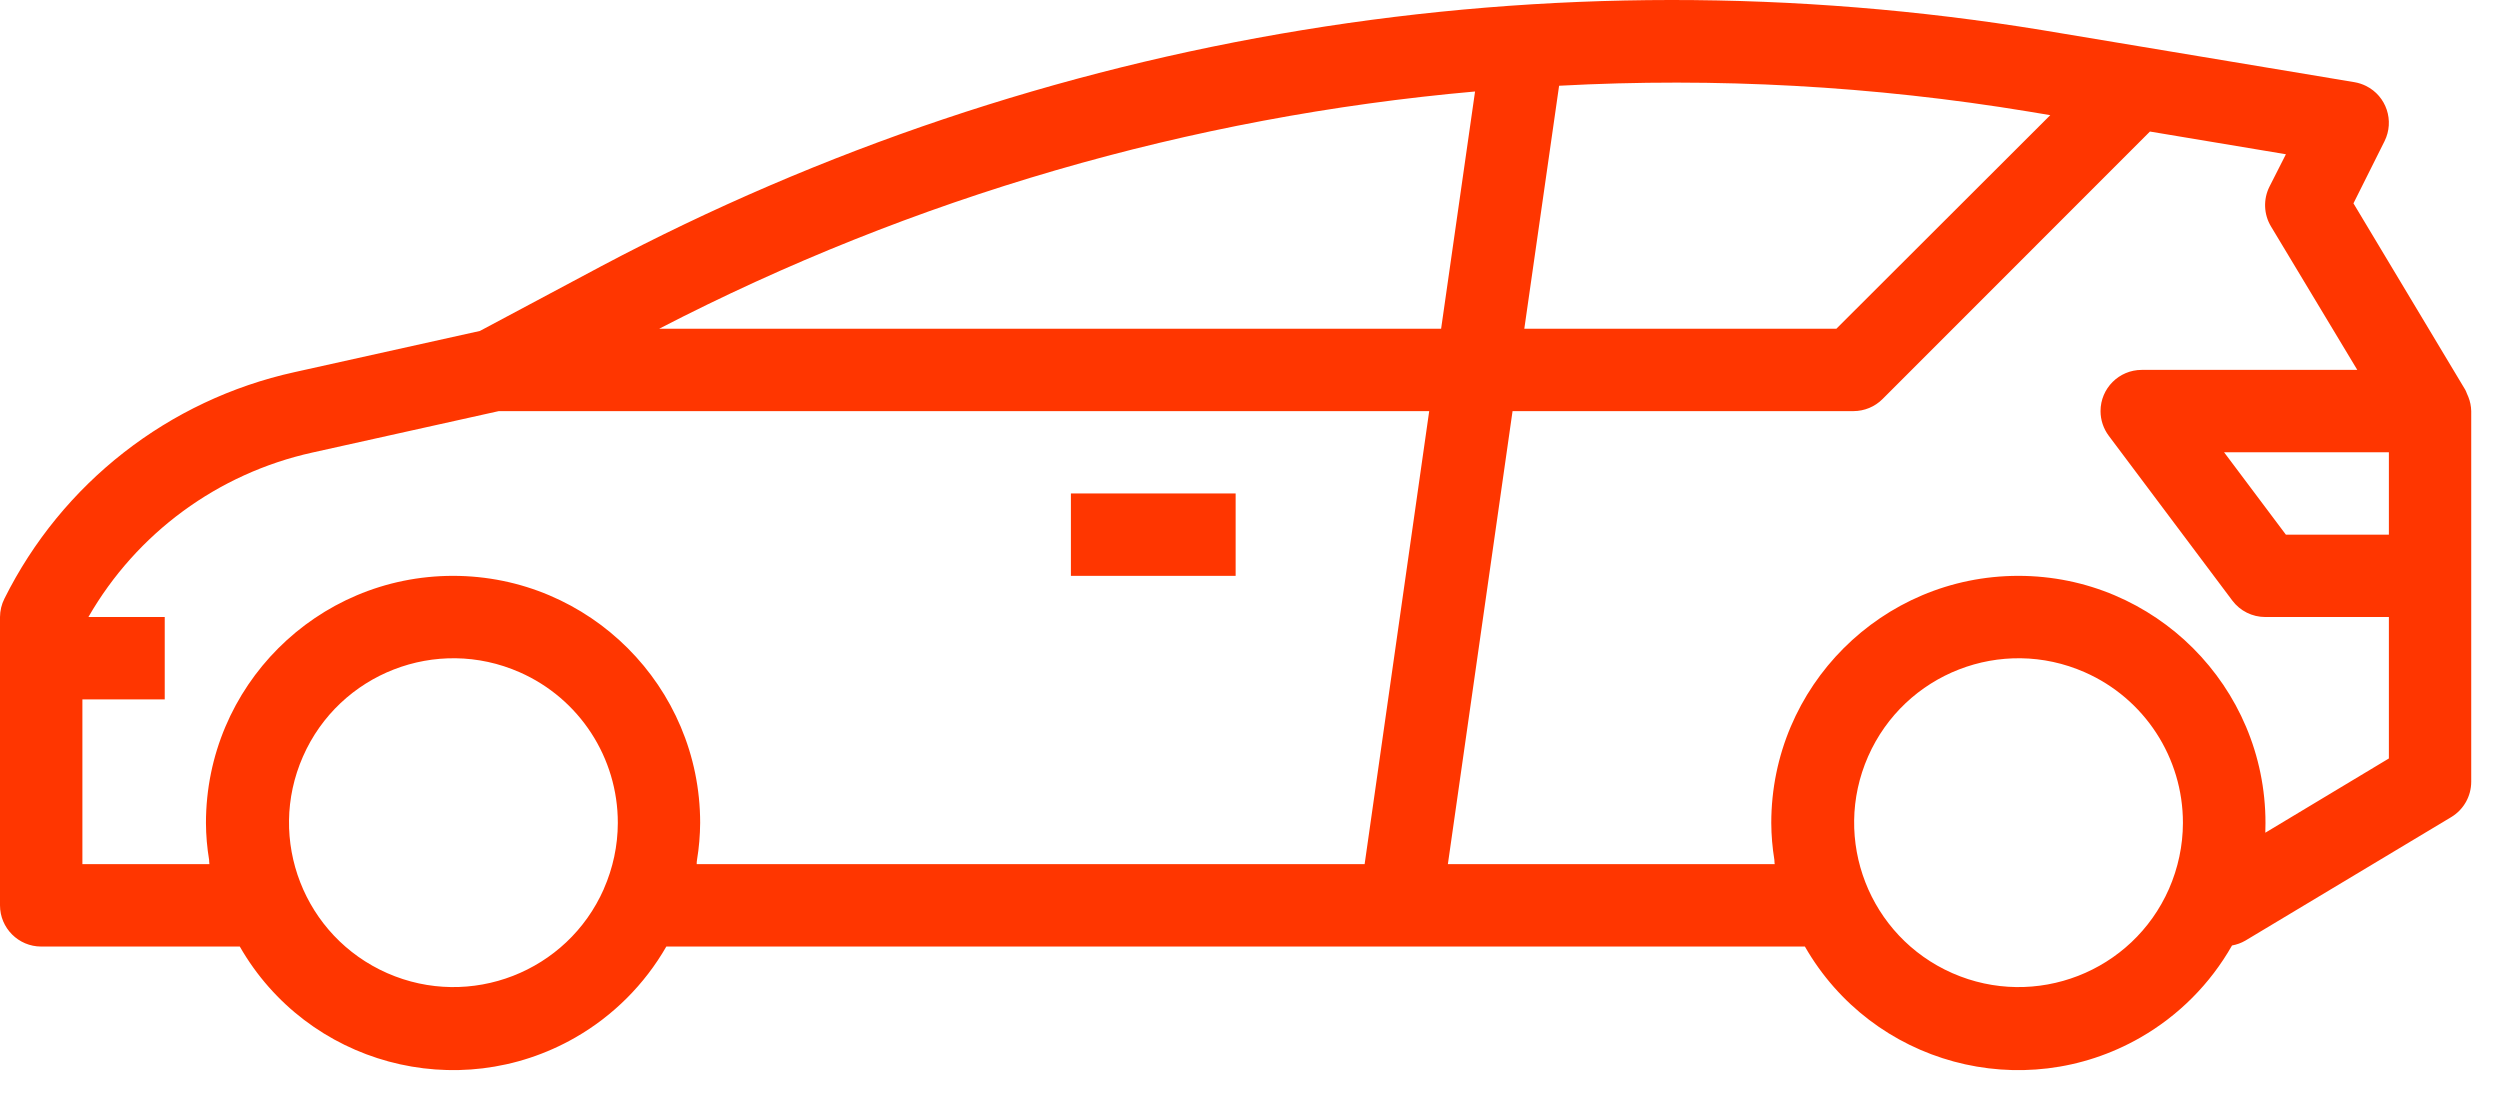
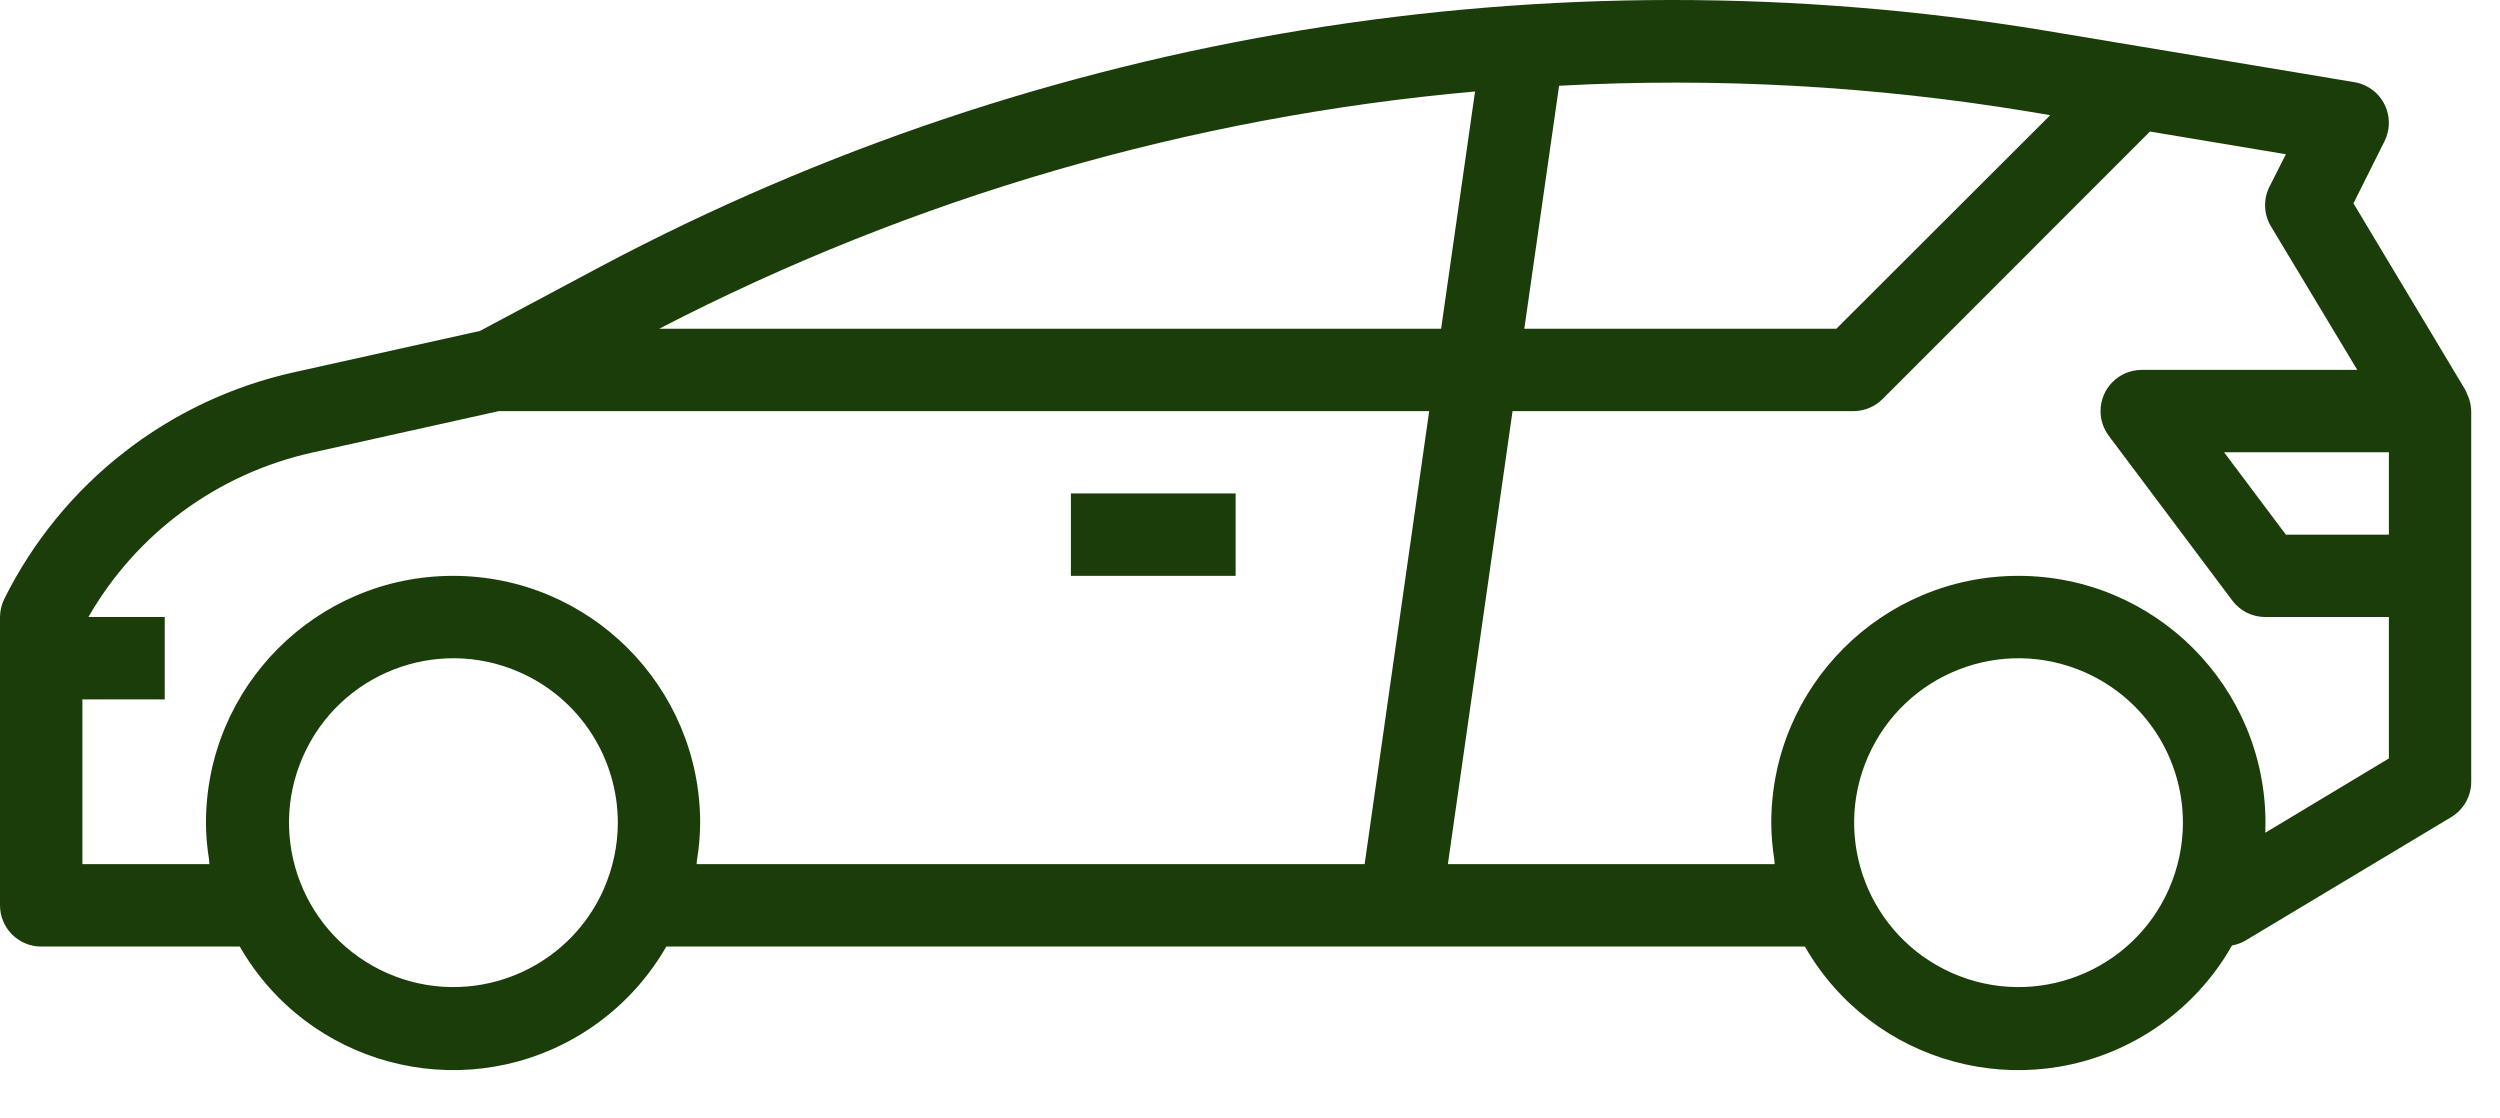
<svg xmlns="http://www.w3.org/2000/svg" width="47" height="21" viewBox="0 0 47 21" fill="none">
-   <path d="M0.774 17.795H4.508C5.778 20.009 8.602 20.775 10.817 19.505C11.528 19.097 12.119 18.506 12.527 17.795H33.932C35.201 20.009 38.025 20.775 40.239 19.506C40.958 19.094 41.553 18.496 41.962 17.775C42.05 17.759 42.135 17.729 42.212 17.684L46.084 15.361C46.316 15.221 46.459 14.969 46.459 14.697V7.729C46.457 7.637 46.439 7.547 46.405 7.462C46.397 7.439 46.387 7.417 46.376 7.395C46.366 7.373 46.361 7.351 46.348 7.33L44.245 3.823L44.829 2.655C45.02 2.272 44.865 1.807 44.482 1.616C44.413 1.582 44.34 1.558 44.264 1.545L40.282 0.881L38.392 0.566C29.12 -0.953 19.607 0.605 11.305 5.004L9.022 6.222L5.538 6.996C3.169 7.518 1.164 9.084 0.083 11.255C0.029 11.362 0.001 11.48 0 11.6V17.02C0 17.448 0.347 17.795 0.774 17.795ZM11.353 16.711C10.665 18.273 8.842 18.982 7.28 18.295C5.718 17.607 5.008 15.784 5.696 14.222C6.383 12.659 8.207 11.95 9.769 12.638C10.893 13.132 11.617 14.245 11.615 15.472C11.614 15.899 11.524 16.32 11.352 16.711H11.353ZM40.777 16.711C40.09 18.273 38.266 18.982 36.704 18.295C35.142 17.607 34.433 15.784 35.12 14.222C35.808 12.659 37.631 11.95 39.193 12.638C40.317 13.132 41.041 14.245 41.039 15.472C41.038 15.899 40.948 16.32 40.777 16.711H40.777ZM44.911 10.052H42.975L41.813 8.503H44.911V10.052ZM29.311 1.612C32.262 1.453 35.222 1.616 38.138 2.097L38.545 2.165L34.524 6.18H28.657L29.311 1.612ZM34.844 7.729C35.05 7.729 35.247 7.647 35.392 7.502L40.419 2.473L42.975 2.9L42.665 3.511C42.547 3.748 42.558 4.029 42.694 4.256L44.317 6.954H40.265C39.837 6.954 39.49 7.301 39.49 7.729C39.49 7.896 39.545 8.059 39.645 8.193L41.968 11.291C42.114 11.486 42.344 11.6 42.588 11.6H44.911V14.259L42.588 15.655C42.588 15.594 42.591 15.533 42.591 15.472C42.591 12.906 40.511 10.826 37.946 10.826C35.38 10.826 33.3 12.906 33.3 15.472C33.301 15.704 33.321 15.935 33.358 16.164C33.362 16.191 33.358 16.219 33.365 16.246H27.22L28.436 7.729H34.844ZM27.731 1.72L27.093 6.18H12.393C17.167 3.71 22.377 2.195 27.731 1.72ZM1.549 13.149H3.097V11.6H1.662C2.568 10.023 4.096 8.901 5.872 8.508L9.377 7.729H26.869L25.655 16.246H13.098C13.098 16.219 13.098 16.191 13.104 16.164C13.142 15.935 13.161 15.704 13.163 15.472C13.163 12.906 11.083 10.826 8.517 10.826C5.952 10.826 3.872 12.906 3.872 15.472C3.873 15.704 3.893 15.935 3.931 16.164C3.934 16.191 3.931 16.219 3.937 16.246H1.549V13.149Z" fill="#FF3600" />
-   <path d="M20.133 9.277H23.23V10.826H20.133V9.277Z" fill="#FF3600" />
+   <path d="M0.774 17.795H4.508C5.778 20.009 8.602 20.775 10.817 19.505C11.528 19.097 12.119 18.506 12.527 17.795H33.932C35.201 20.009 38.025 20.775 40.239 19.506C40.958 19.094 41.553 18.496 41.962 17.775C42.05 17.759 42.135 17.729 42.212 17.684L46.084 15.361C46.316 15.221 46.459 14.969 46.459 14.697V7.729C46.457 7.637 46.439 7.547 46.405 7.462C46.397 7.439 46.387 7.417 46.376 7.395C46.366 7.373 46.361 7.351 46.348 7.33L44.245 3.823L44.829 2.655C45.02 2.272 44.865 1.807 44.482 1.616C44.413 1.582 44.34 1.558 44.264 1.545L40.282 0.881L38.392 0.566C29.12 -0.953 19.607 0.605 11.305 5.004L9.022 6.222L5.538 6.996C3.169 7.518 1.164 9.084 0.083 11.255C0.029 11.362 0.001 11.48 0 11.6V17.02C0 17.448 0.347 17.795 0.774 17.795ZM11.353 16.711C10.665 18.273 8.842 18.982 7.28 18.295C5.718 17.607 5.008 15.784 5.696 14.222C6.383 12.659 8.207 11.95 9.769 12.638C10.893 13.132 11.617 14.245 11.615 15.472C11.614 15.899 11.524 16.32 11.352 16.711H11.353ZM40.777 16.711C40.09 18.273 38.266 18.982 36.704 18.295C35.142 17.607 34.433 15.784 35.12 14.222C35.808 12.659 37.631 11.95 39.193 12.638C40.317 13.132 41.041 14.245 41.039 15.472C41.038 15.899 40.948 16.32 40.777 16.711H40.777ZM44.911 10.052H42.975L41.813 8.503H44.911V10.052ZM29.311 1.612C32.262 1.453 35.222 1.616 38.138 2.097L38.545 2.165L34.524 6.18H28.657L29.311 1.612ZM34.844 7.729C35.05 7.729 35.247 7.647 35.392 7.502L40.419 2.473L42.975 2.9L42.665 3.511C42.547 3.748 42.558 4.029 42.694 4.256L44.317 6.954H40.265C39.837 6.954 39.49 7.301 39.49 7.729C39.49 7.896 39.545 8.059 39.645 8.193L41.968 11.291C42.114 11.486 42.344 11.6 42.588 11.6H44.911V14.259L42.588 15.655C42.588 15.594 42.591 15.533 42.591 15.472C42.591 12.906 40.511 10.826 37.946 10.826C35.38 10.826 33.3 12.906 33.3 15.472C33.301 15.704 33.321 15.935 33.358 16.164C33.362 16.191 33.358 16.219 33.365 16.246H27.22L28.436 7.729H34.844ZM27.731 1.72L27.093 6.18H12.393C17.167 3.71 22.377 2.195 27.731 1.72ZM1.549 13.149H3.097V11.6H1.662C2.568 10.023 4.096 8.901 5.872 8.508L9.377 7.729H26.869L25.655 16.246H13.098C13.098 16.219 13.098 16.191 13.104 16.164C13.142 15.935 13.161 15.704 13.163 15.472C13.163 12.906 11.083 10.826 8.517 10.826C5.952 10.826 3.872 12.906 3.872 15.472C3.873 15.704 3.893 15.935 3.931 16.164C3.934 16.191 3.931 16.219 3.937 16.246H1.549V13.149Z" fill="#1A3D0A" />
+   <path d="M20.133 9.277H23.23V10.826H20.133V9.277Z" fill="#1A3D0A" />
</svg>
